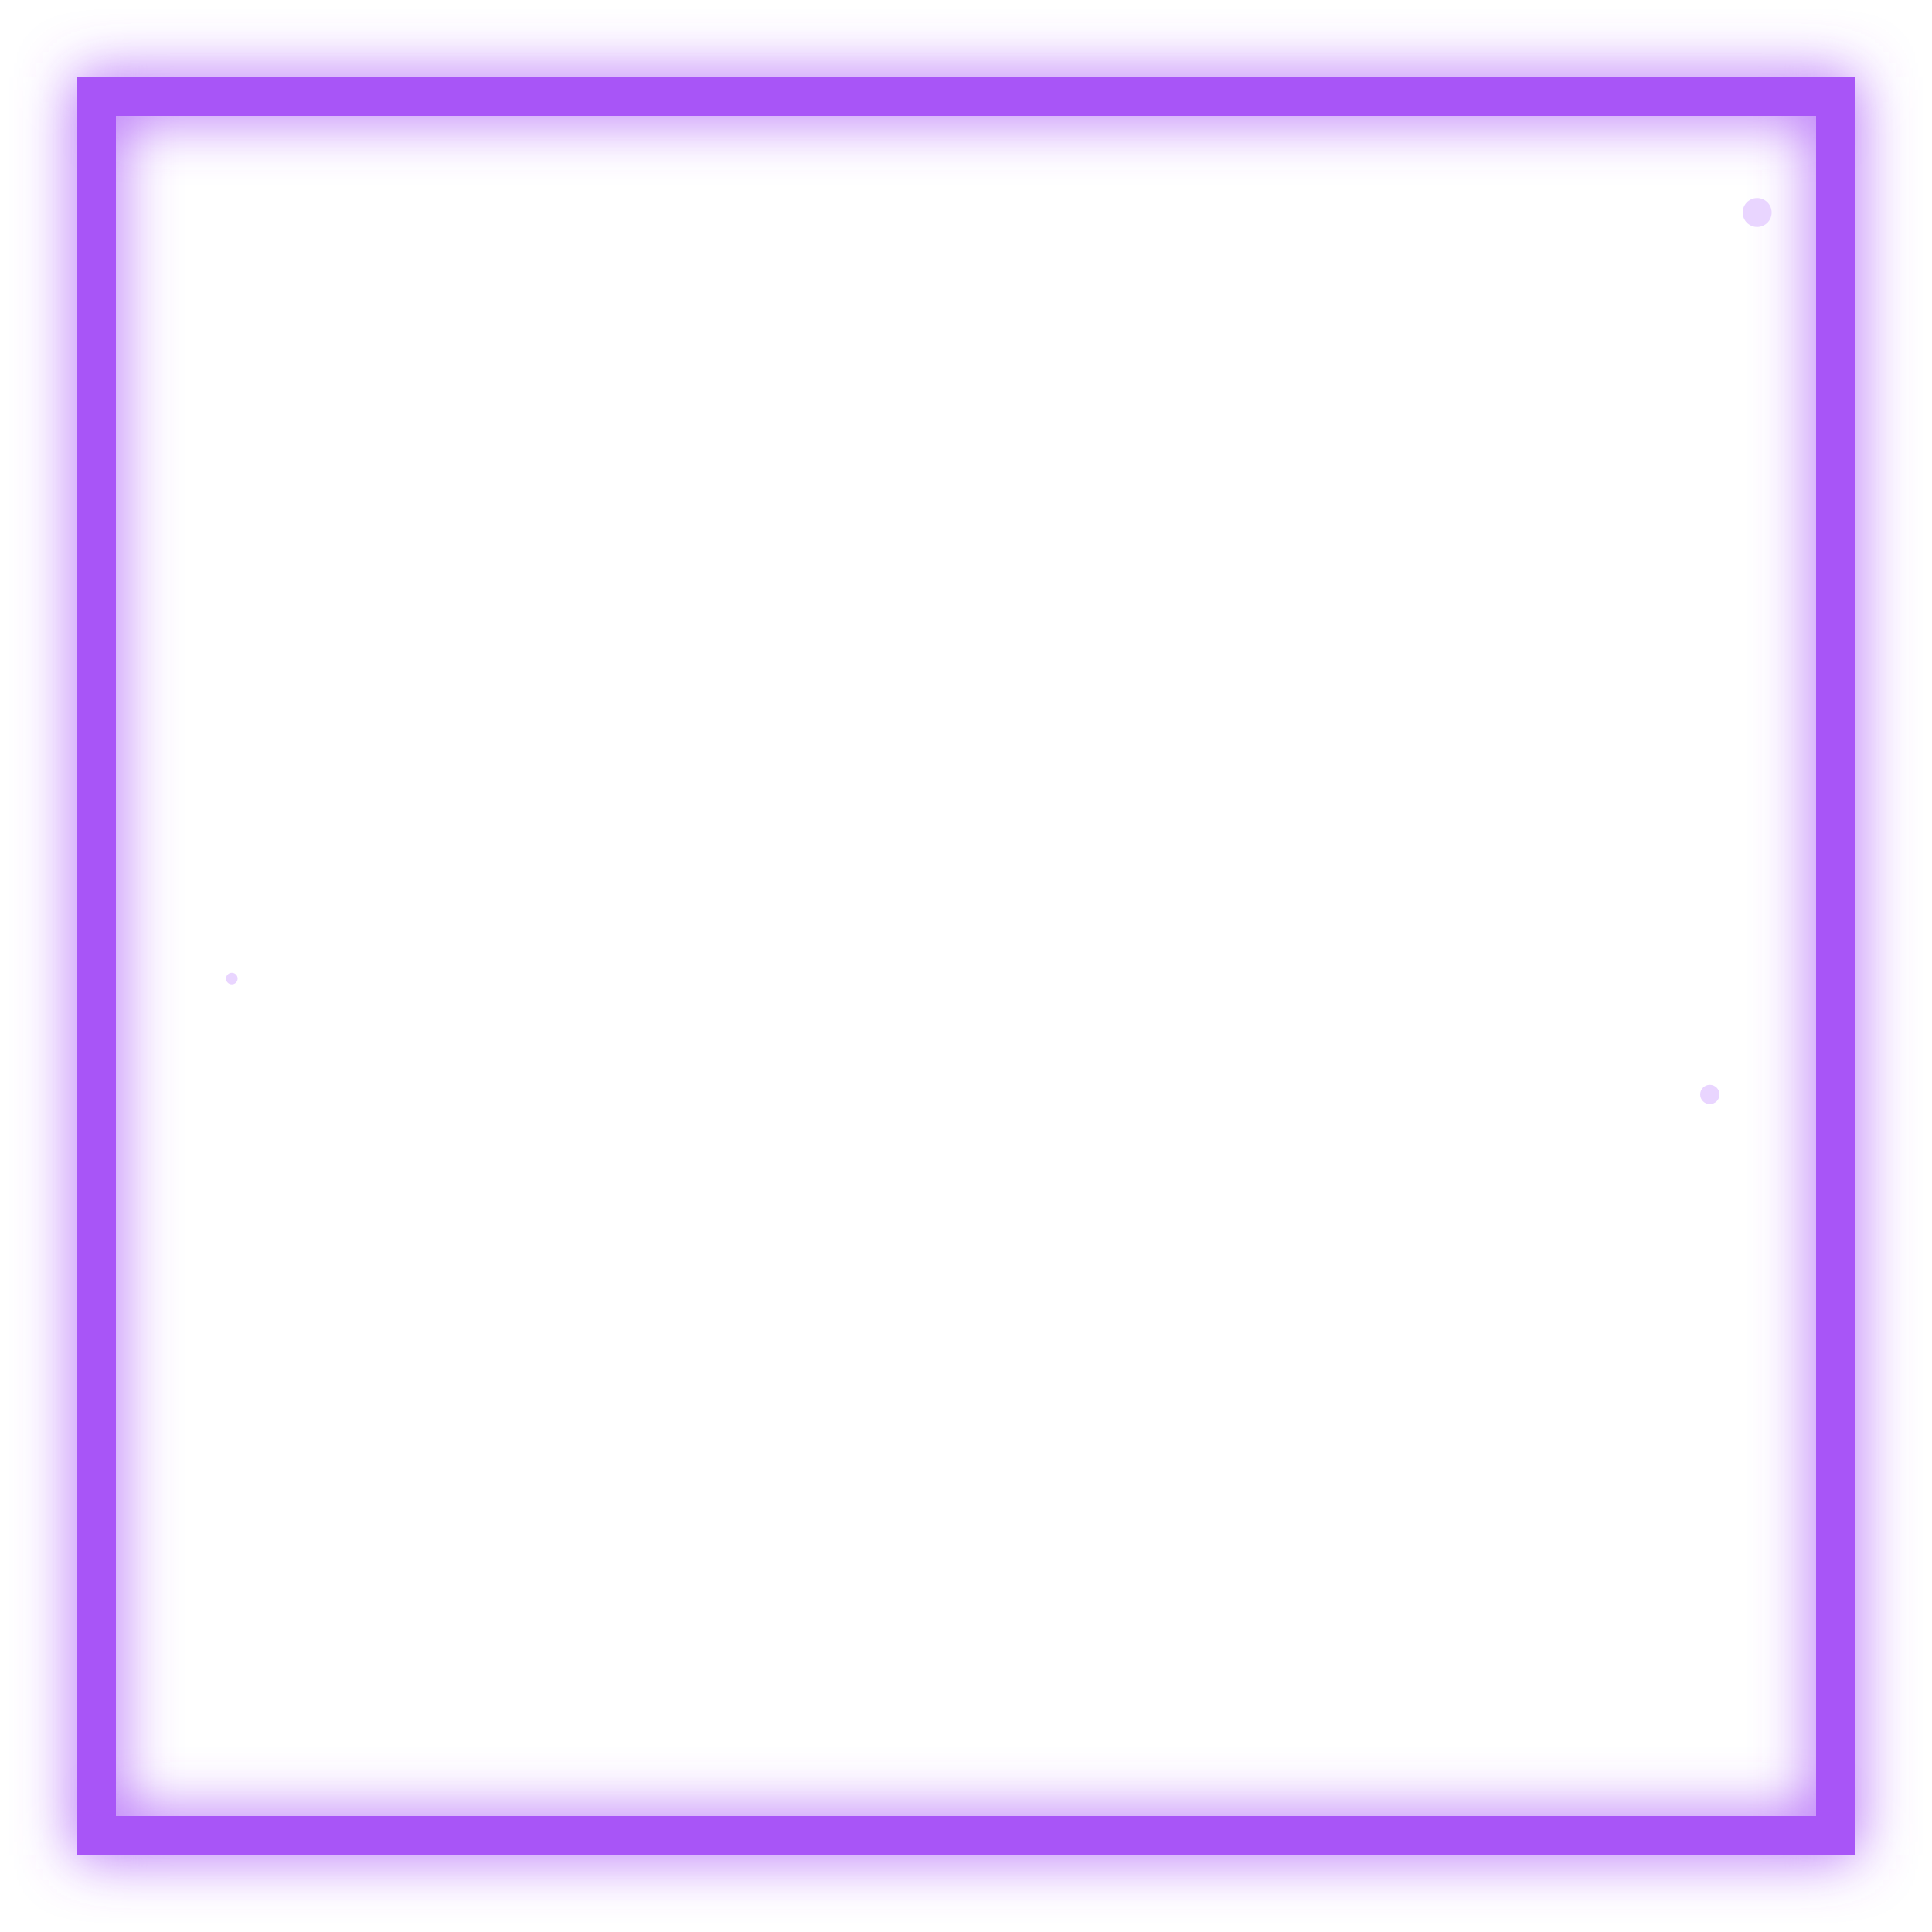
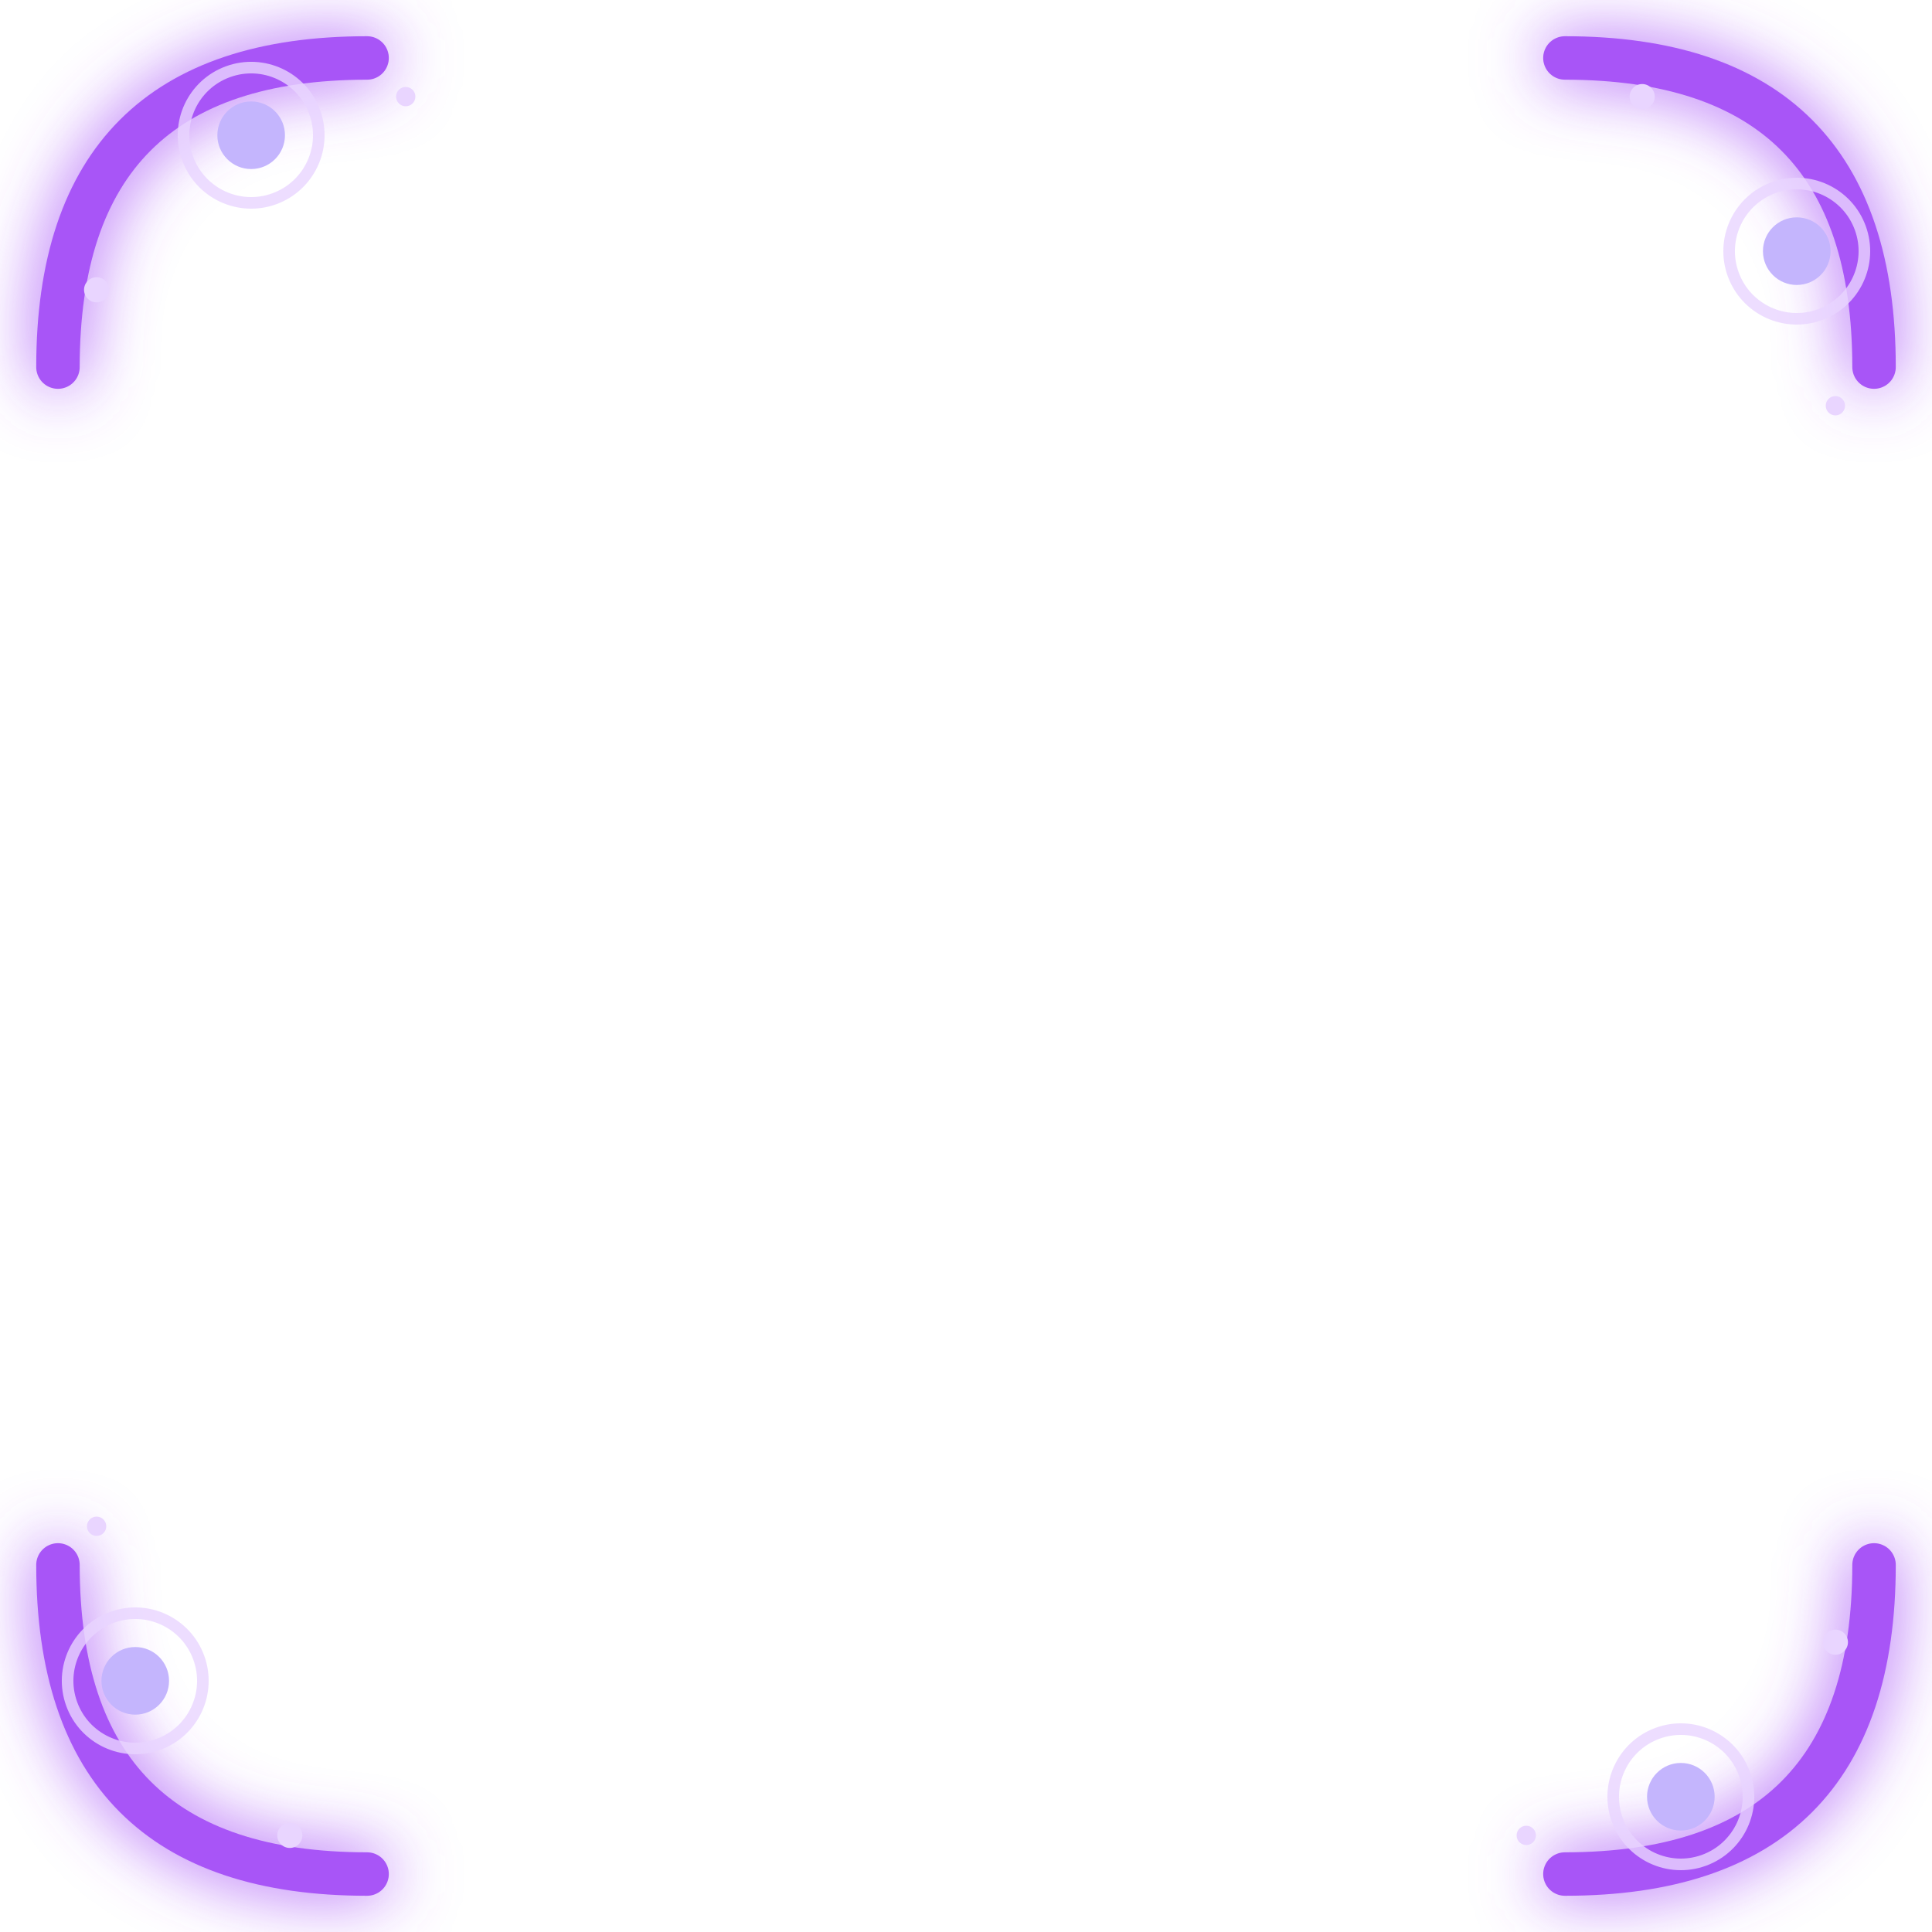
<svg xmlns="http://www.w3.org/2000/svg" viewBox="0 0 200 200">
  <defs>
-     <filter id="glowGa" x="-50%" y="-50%" width="200%" height="200%">
-       <feGaussianBlur stdDeviation="3" result="b" />
+     <filter id="glow-galaxy" x="-70%" y="-70%" width="240%" height="240%">
+       <feGaussianBlur stdDeviation="3.5" result="b" />
      <feMerge>
        <feMergeNode in="b" />
        <feMergeNode in="SourceGraphic" />
      </feMerge>
    </filter>
+     <g id="corner-galaxy">
+       <path d="M6,38 Q6,6 38,6" fill="none" stroke="#a855f7" stroke-width="4.5" stroke-linecap="round" filter="url(#glow-galaxy)" />
+       <circle cx="26" cy="14" r="7" fill="none" stroke="#e9d5ff" stroke-width="1.2" opacity="0.8" transform="rotate(-20 26 14)" />
+       <circle cx="26" cy="14" r="3.5" fill="#c4b5fd" />
+       <circle cx="10" cy="30" r="1.3" fill="#e9d5ff">
+         <animate attributeName="opacity" values="0.3;1;0.3" dur="1.8s" repeatCount="indefinite" />
+       </circle>
+       <circle cx="42" cy="10" r="1" fill="#e9d5ff">
+         <animate attributeName="opacity" values="1;0.3;1" dur="2.1s" repeatCount="indefinite" />
+       </circle>
+     </g>
  </defs>
-   <rect x="10" y="10" width="180" height="180" fill="none" stroke="#a855f7" stroke-width="4" filter="url(#glowGa)" />
-   <circle cx="24.0" cy="101.3" r="0.6" fill="#e9d5ff" />
-   <circle cx="177.0" cy="113.3" r="1.0" fill="#e9d5ff" />
-   <circle cx="181.9" cy="22.0" r="1.5" fill="#e9d5ff" />
+   <use href="#corner-galaxy" />
+   <use href="#corner-galaxy" transform="rotate(90 100 100)" />
+   <use href="#corner-galaxy" transform="rotate(180 100 100)" />
+   <use href="#corner-galaxy" transform="rotate(270 100 100)" />
</svg>
